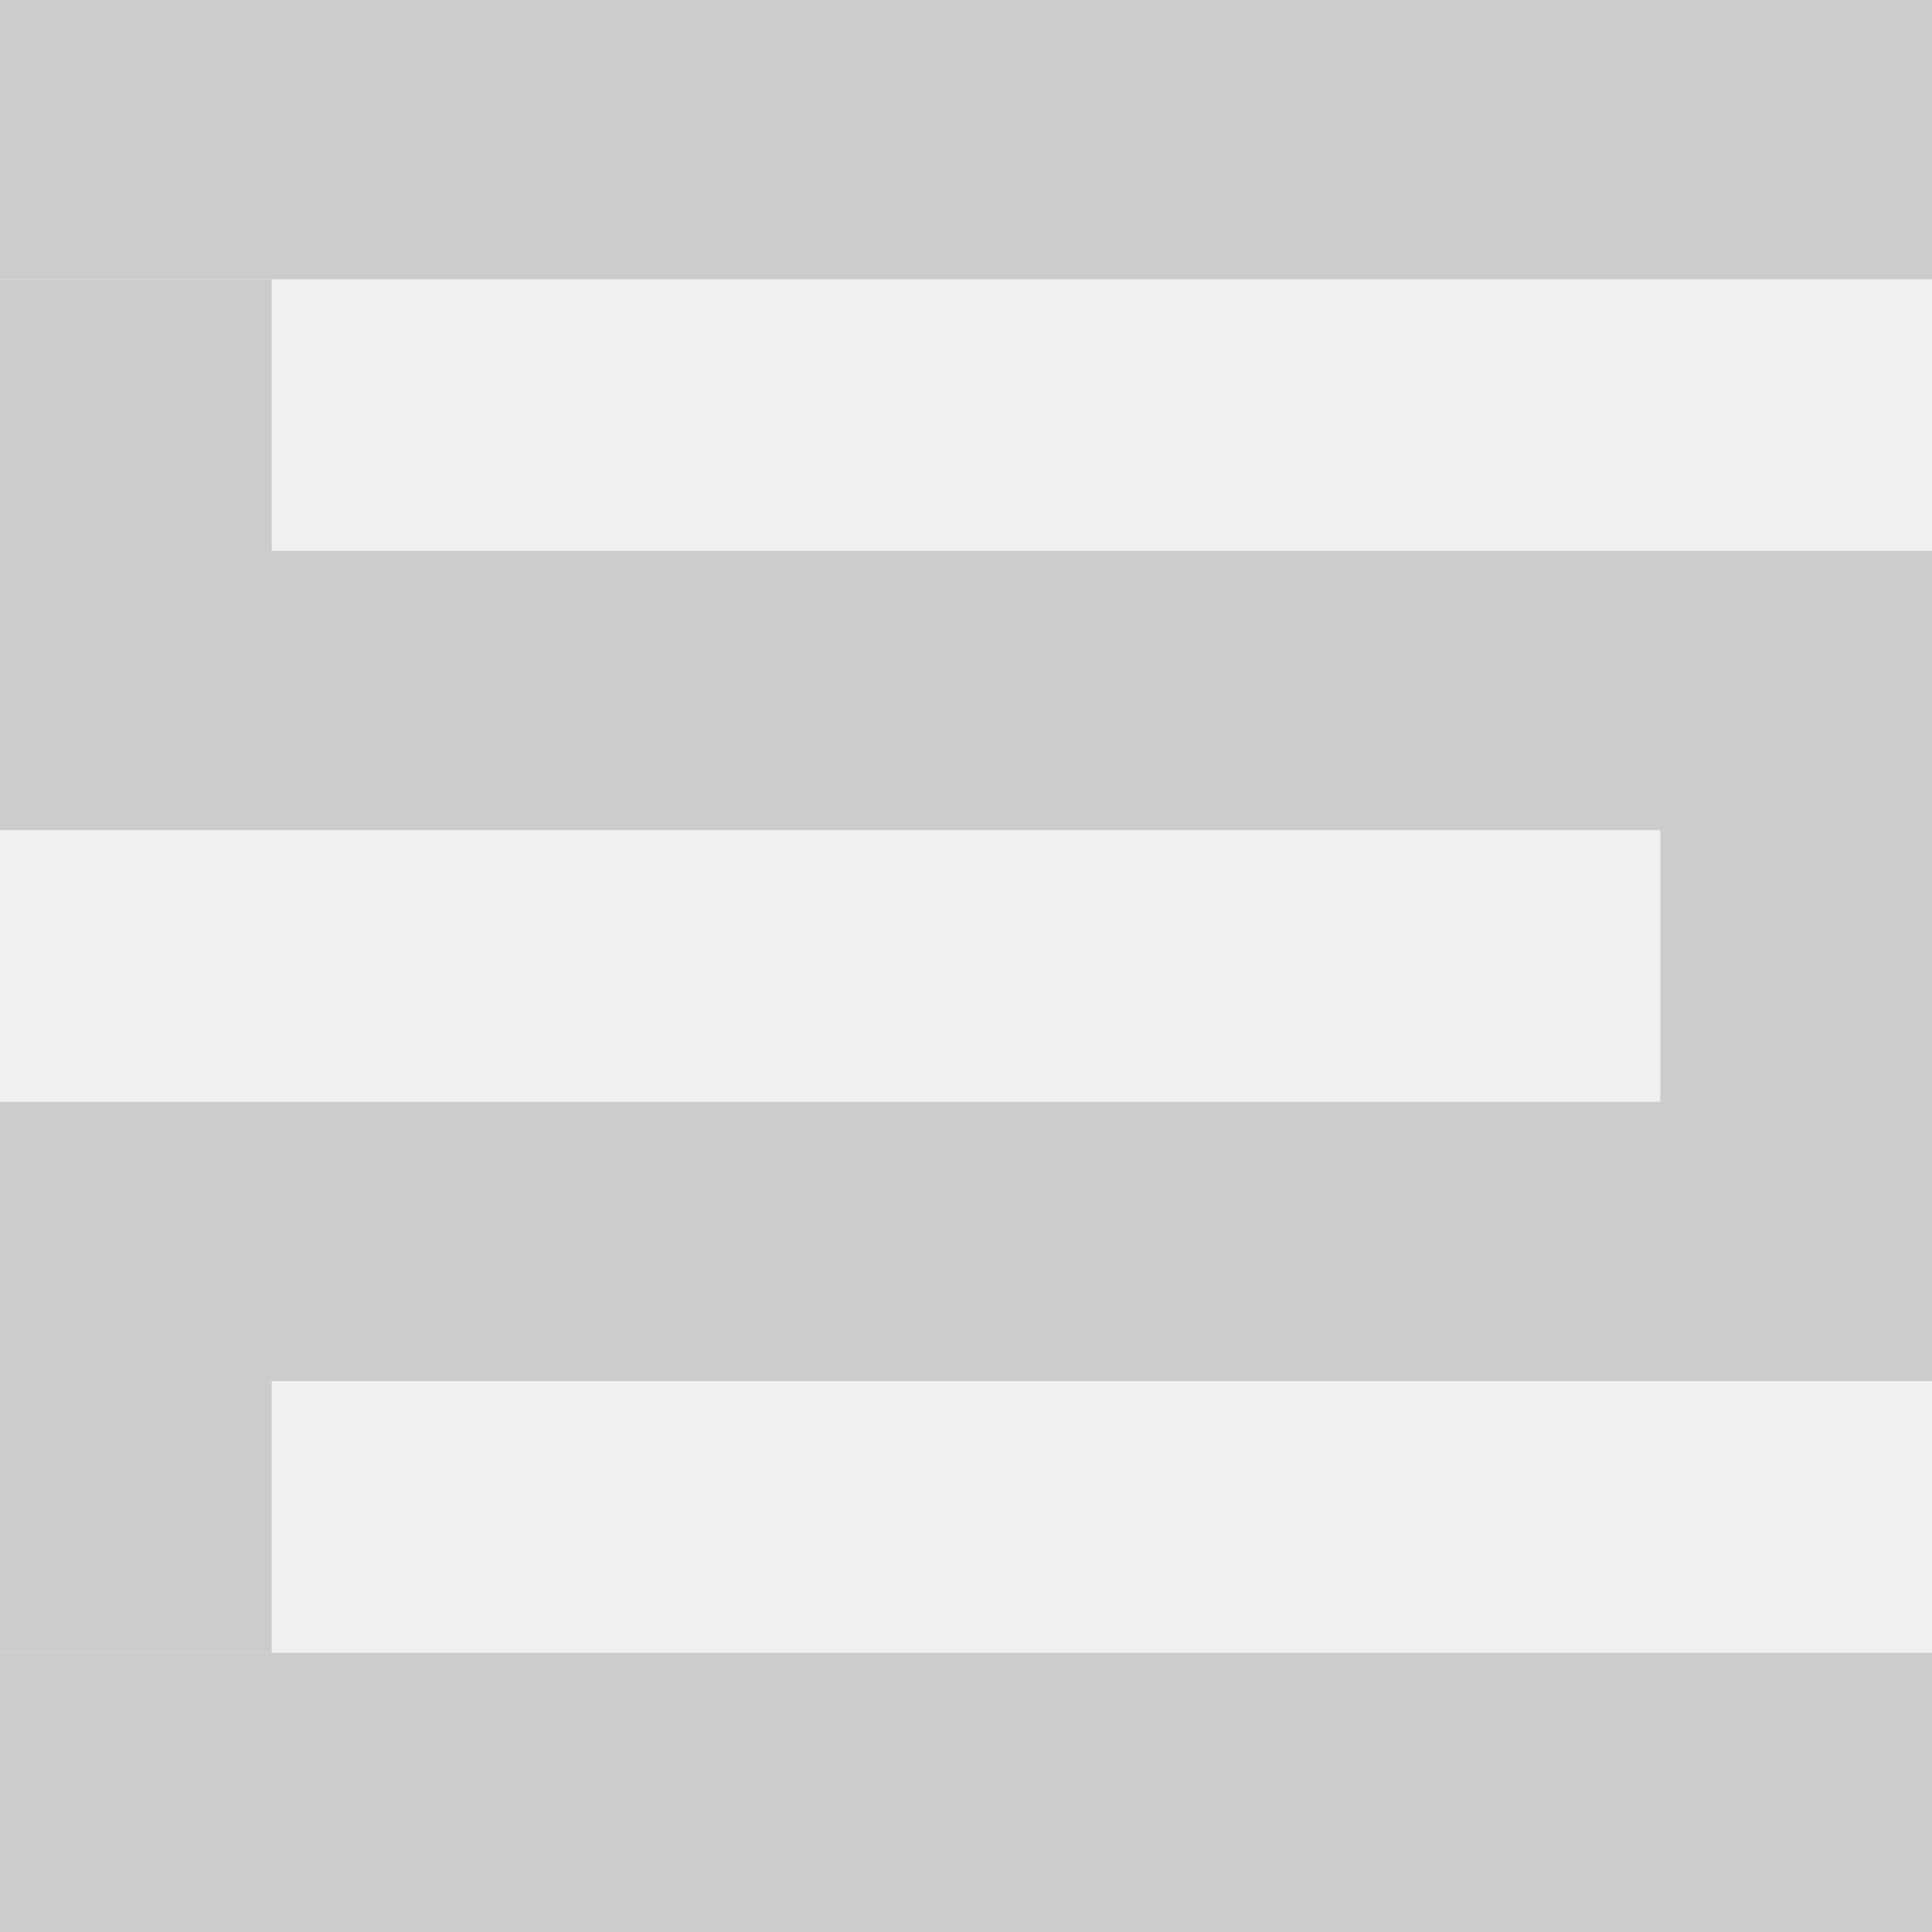
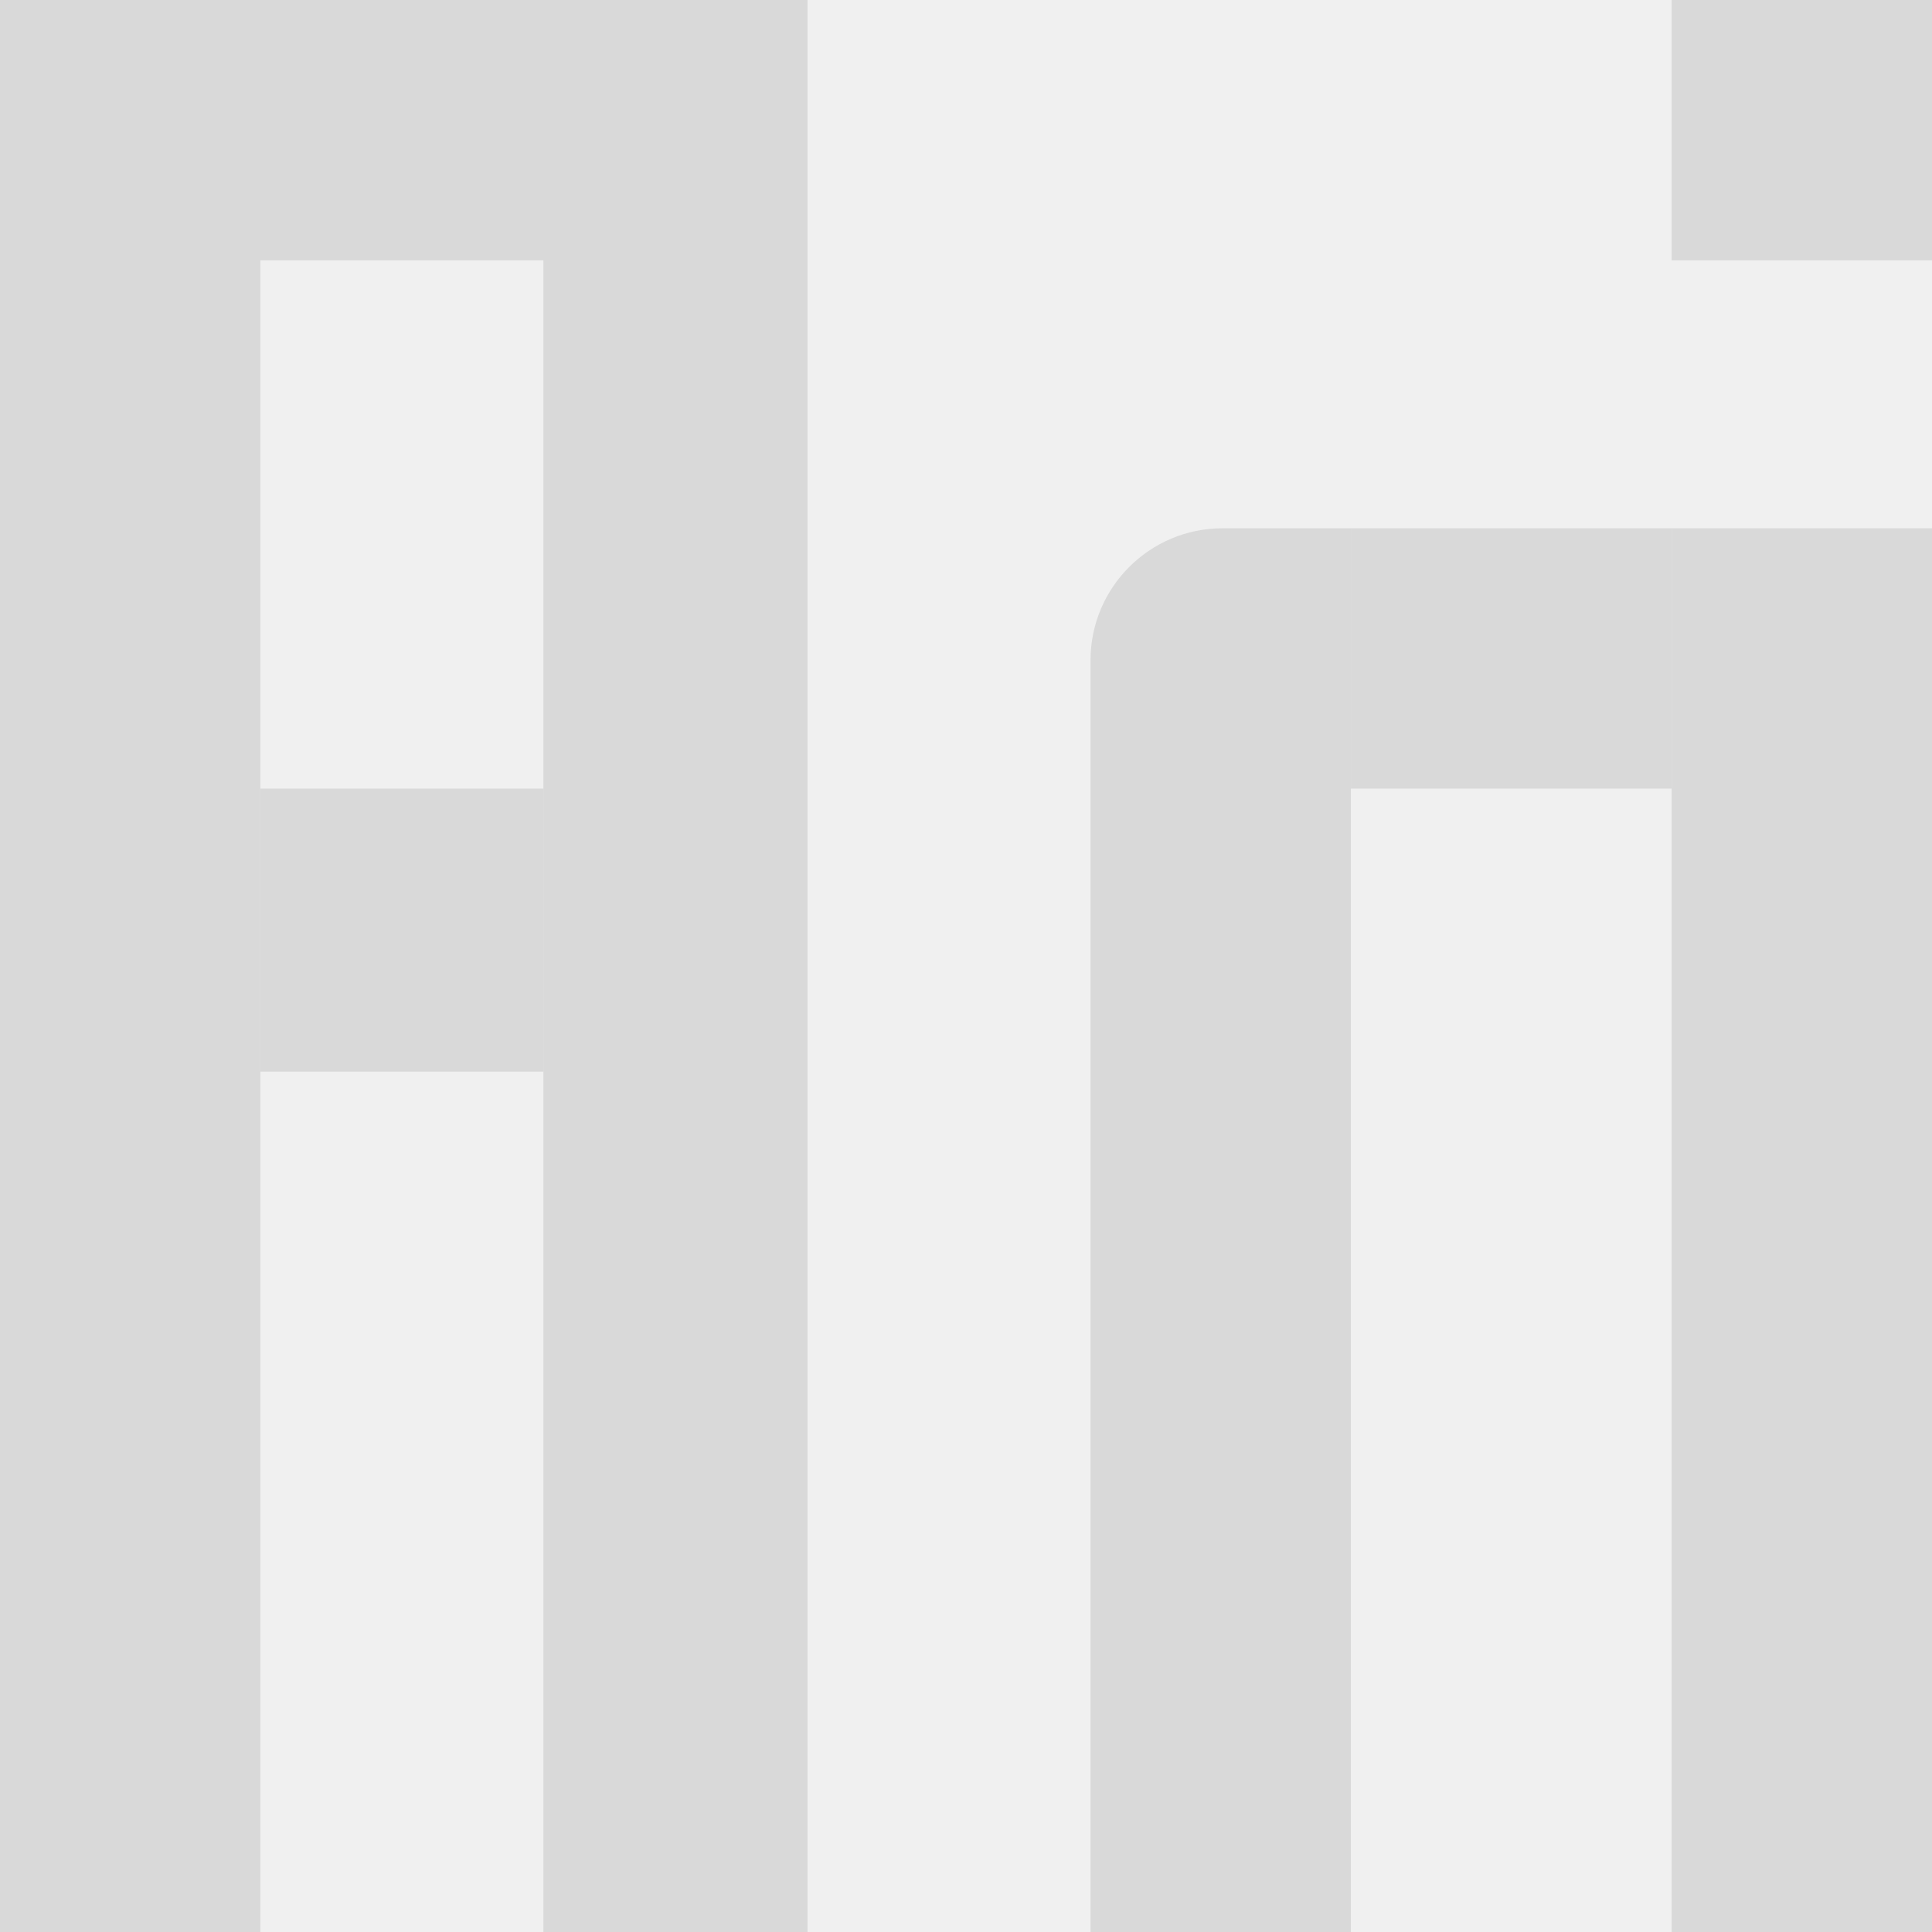
<svg xmlns="http://www.w3.org/2000/svg" width="512" height="512" viewBox="0 0 512 512" fill="none">
-   <g clip-path="url(#clip0_271_118)">
-     <rect width="512" height="74" fill="#CCCCCC" />
-     <rect y="146" width="512" height="74" fill="#CCCCCC" />
-     <rect y="292" width="512" height="74" fill="#CCCCCC" />
-     <rect y="438" width="512" height="74" fill="#CCCCCC" />
-     <rect y="74" width="72" height="72" fill="#CCCCCC" />
-     <rect y="366" width="72" height="72" fill="#CCCCCC" />
-     <rect x="440" y="220" width="72" height="72" fill="#CCCCCC" />
-   </g>
-   <defs>
-     <clipPath id="clip0_271_118">
-       <rect width="512" height="512" fill="white" />
-     </clipPath>
-   </defs>
+   <rect width="69" height="512" fill="#D9D9D9" />
+   <rect x="195" width="69" height="152" transform="rotate(90 195 0)" fill="#D9D9D9" />
+   <rect x="443" y="140" width="69" height="85" transform="rotate(90 443 140)" fill="#D9D9D9" />
+   <rect x="144" width="70" height="512" fill="#D9D9D9" />
+   <path d="M289 175C289 155.67 304.67 140 324 140H358V512H289V175Z" fill="#D9D9D9" />
+   <rect x="443" y="140" width="69" height="372" fill="#D9D9D9" />
+   <rect x="443" width="69" height="69" fill="#D9D9D9" />
+   <rect x="69" y="209" width="75" height="75" fill="#D9D9D9" />
</svg>
